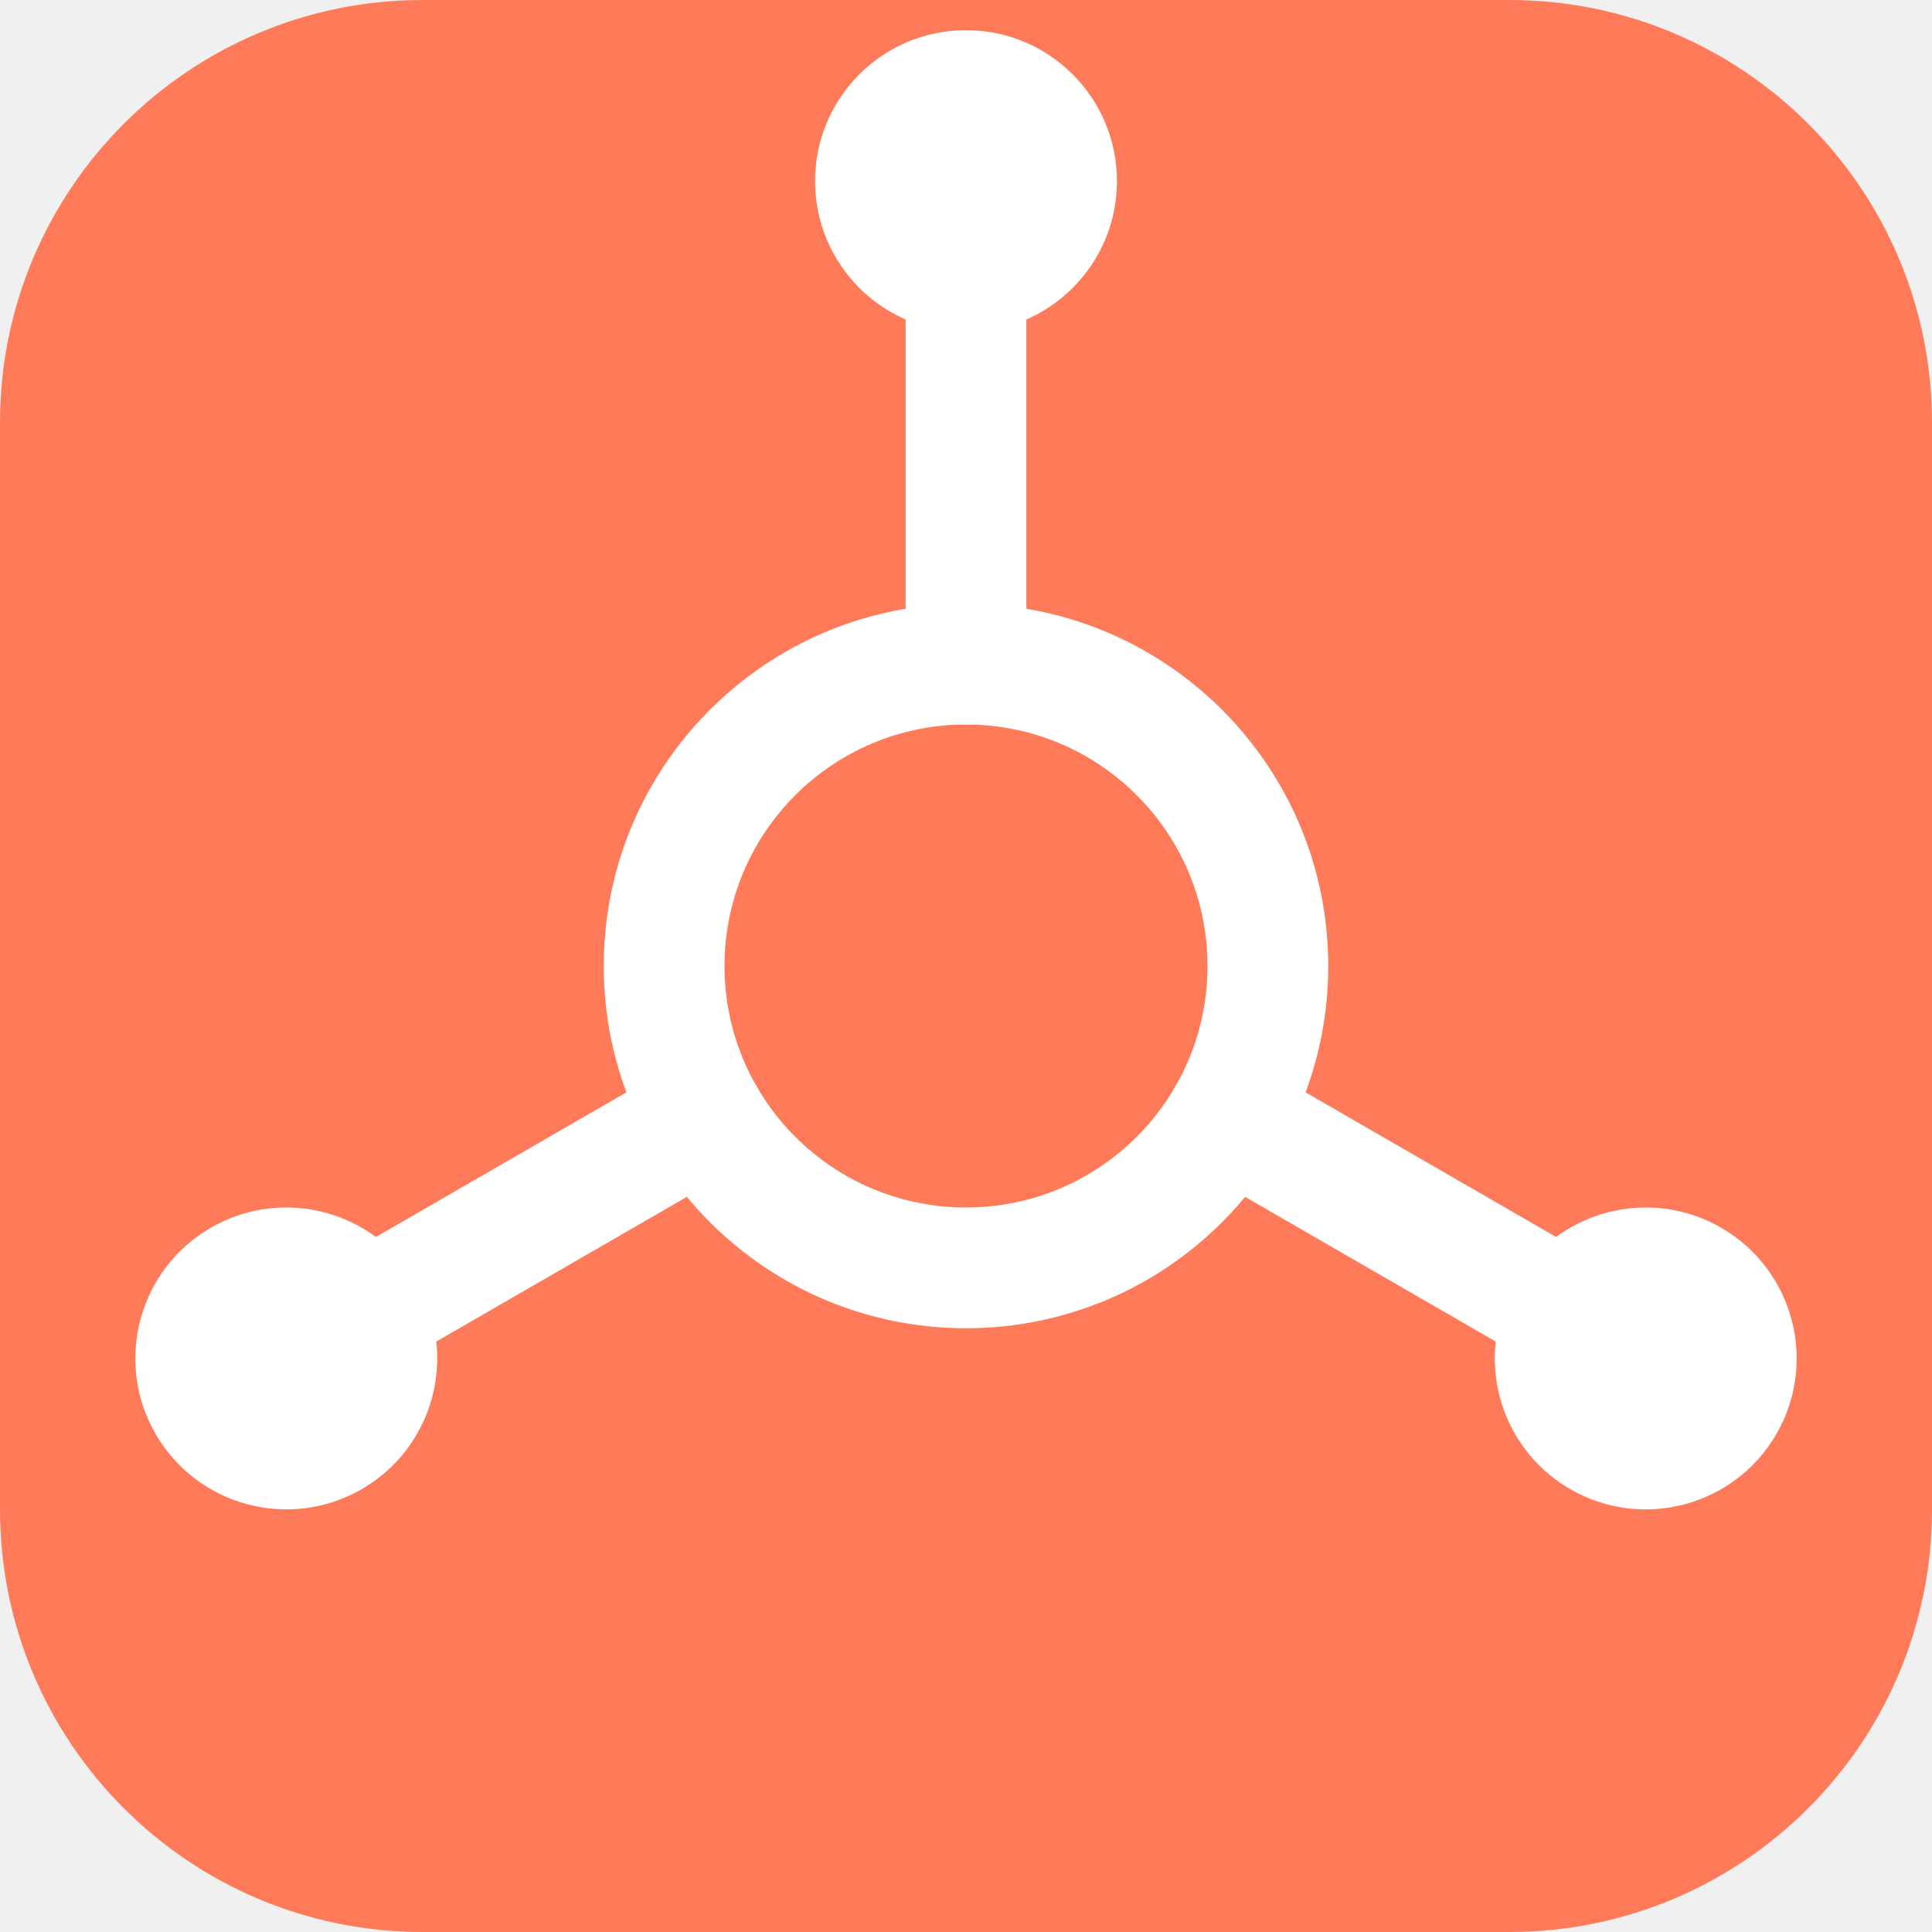
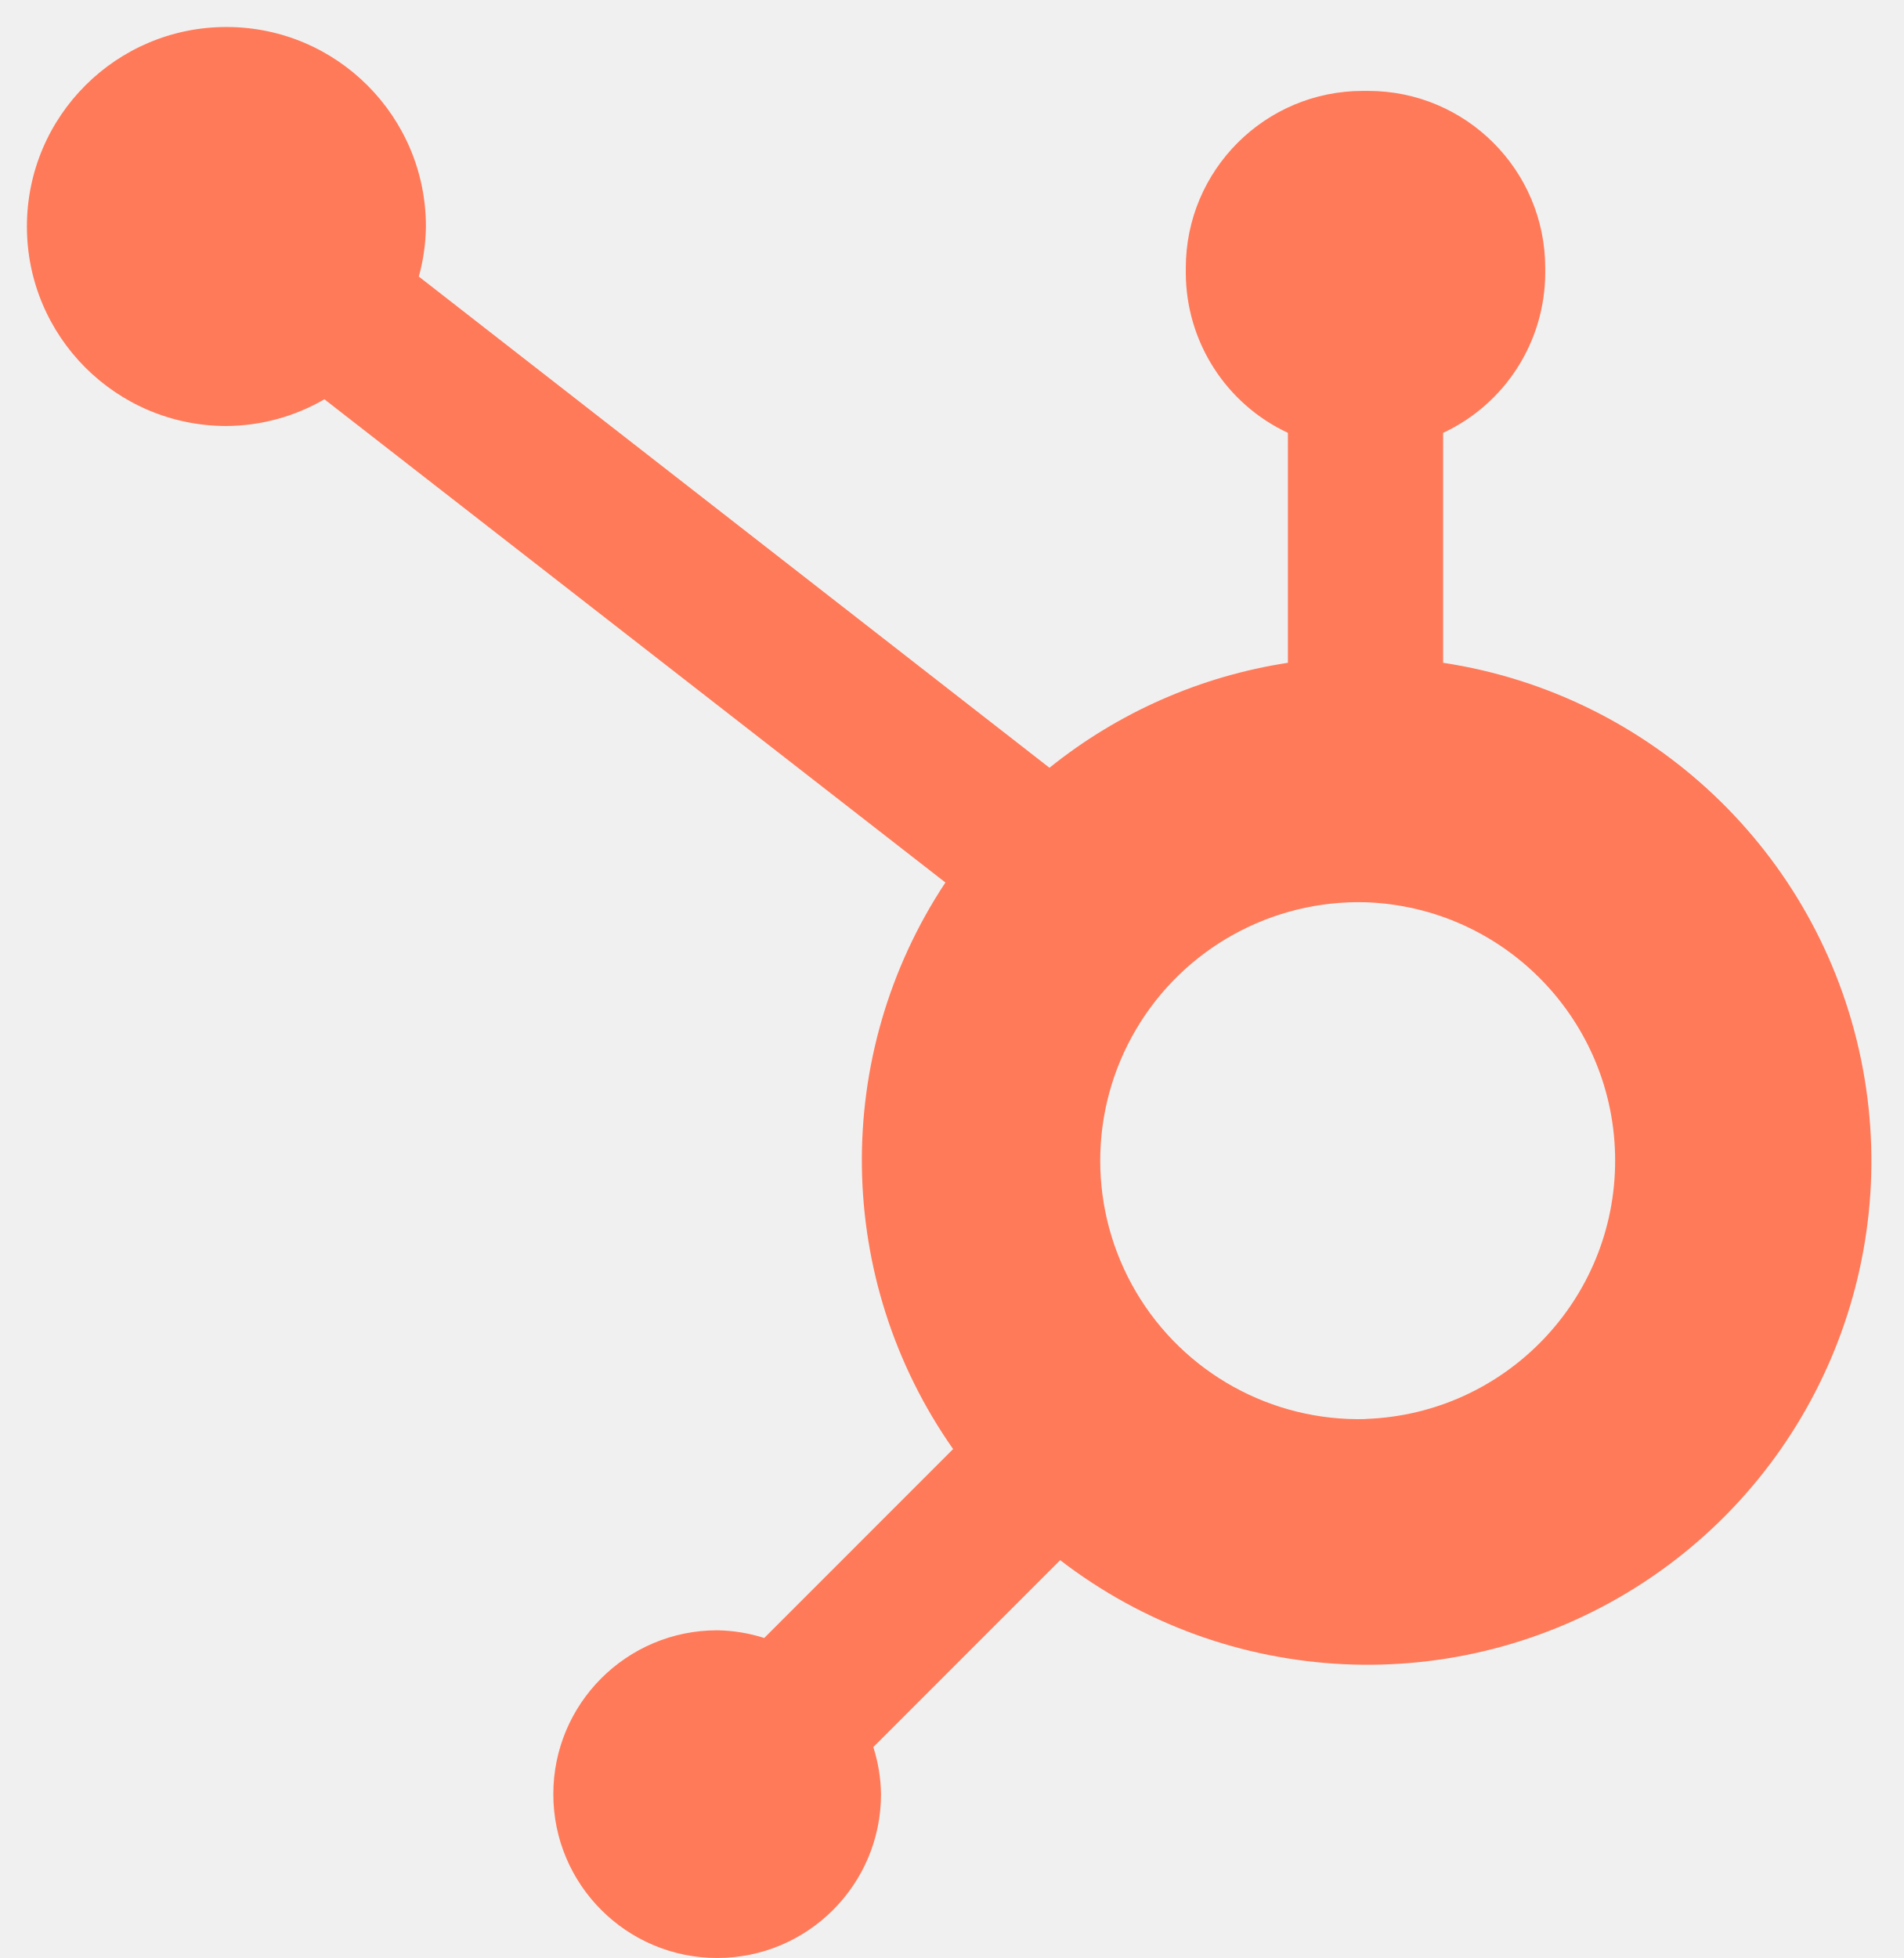
- <svg xmlns="http://www.w3.org/2000/svg" viewBox="0 0 32 32" aria-hidden="true">
-   <rect width="32" height="32" rx="7" fill="#FF7A59" />
-   <g fill="#fff">
-     <circle cx="16" cy="16" r="6" />
-     <circle cx="16" cy="16" r="4" fill="#FF7A59" />
-     <rect x="15" y="4" width="2" height="8" rx="1" />
-     <circle cx="16" cy="3" r="2.5" />
-     <g transform="rotate(120 16 16)">
-       <rect x="15" y="4" width="2" height="8" rx="1" />
-       <circle cx="16" cy="3" r="2.5" />
-     </g>
-     <g transform="rotate(240 16 16)">
-       <rect x="15" y="4" width="2" height="8" rx="1" />
-       <circle cx="16" cy="3" r="2.5" />
-     </g>
-   </g>
+ <svg xmlns="http://www.w3.org/2000/svg" viewBox="6.209 .645 244.269 251.247" aria-hidden="true">
+   <path d="m191.385 85.694v-29.506a22.722 22.722 0 0 0 13.101-20.48v-.677c0-12.549-10.173-22.722-22.721-22.722h-.678c-12.549 0-22.722 10.173-22.722 22.722v.677a22.722 22.722 0 0 0 13.101 20.48v29.506a64.342 64.342 0 0 0 -30.594 13.47l-80.922-63.03c.577-2.083.878-4.225.912-6.375a25.6 25.6 0 1 0 -25.633 25.55 25.323 25.323 0 0 0 12.607-3.43l79.685 62.007c-14.65 22.131-14.258 50.974.987 72.7l-24.236 24.243c-1.96-.626-4-.959-6.057-.987-11.607.01-21.01 9.423-21.007 21.03.003 11.606 9.412 21.014 21.018 21.017 11.607.003 21.02-9.4 21.03-21.007a20.747 20.747 0 0 0 -.988-6.056l23.976-23.985c21.423 16.492 50.846 17.913 73.759 3.562 22.912-14.352 34.475-41.446 28.985-67.918-5.49-26.473-26.873-46.734-53.603-50.792m-9.938 97.044a33.17 33.17 0 1 1 0-66.316c17.85.625 32 15.272 32.01 33.134.008 17.86-14.127 32.522-31.977 33.165" fill="#ff7a59" />
</svg>
